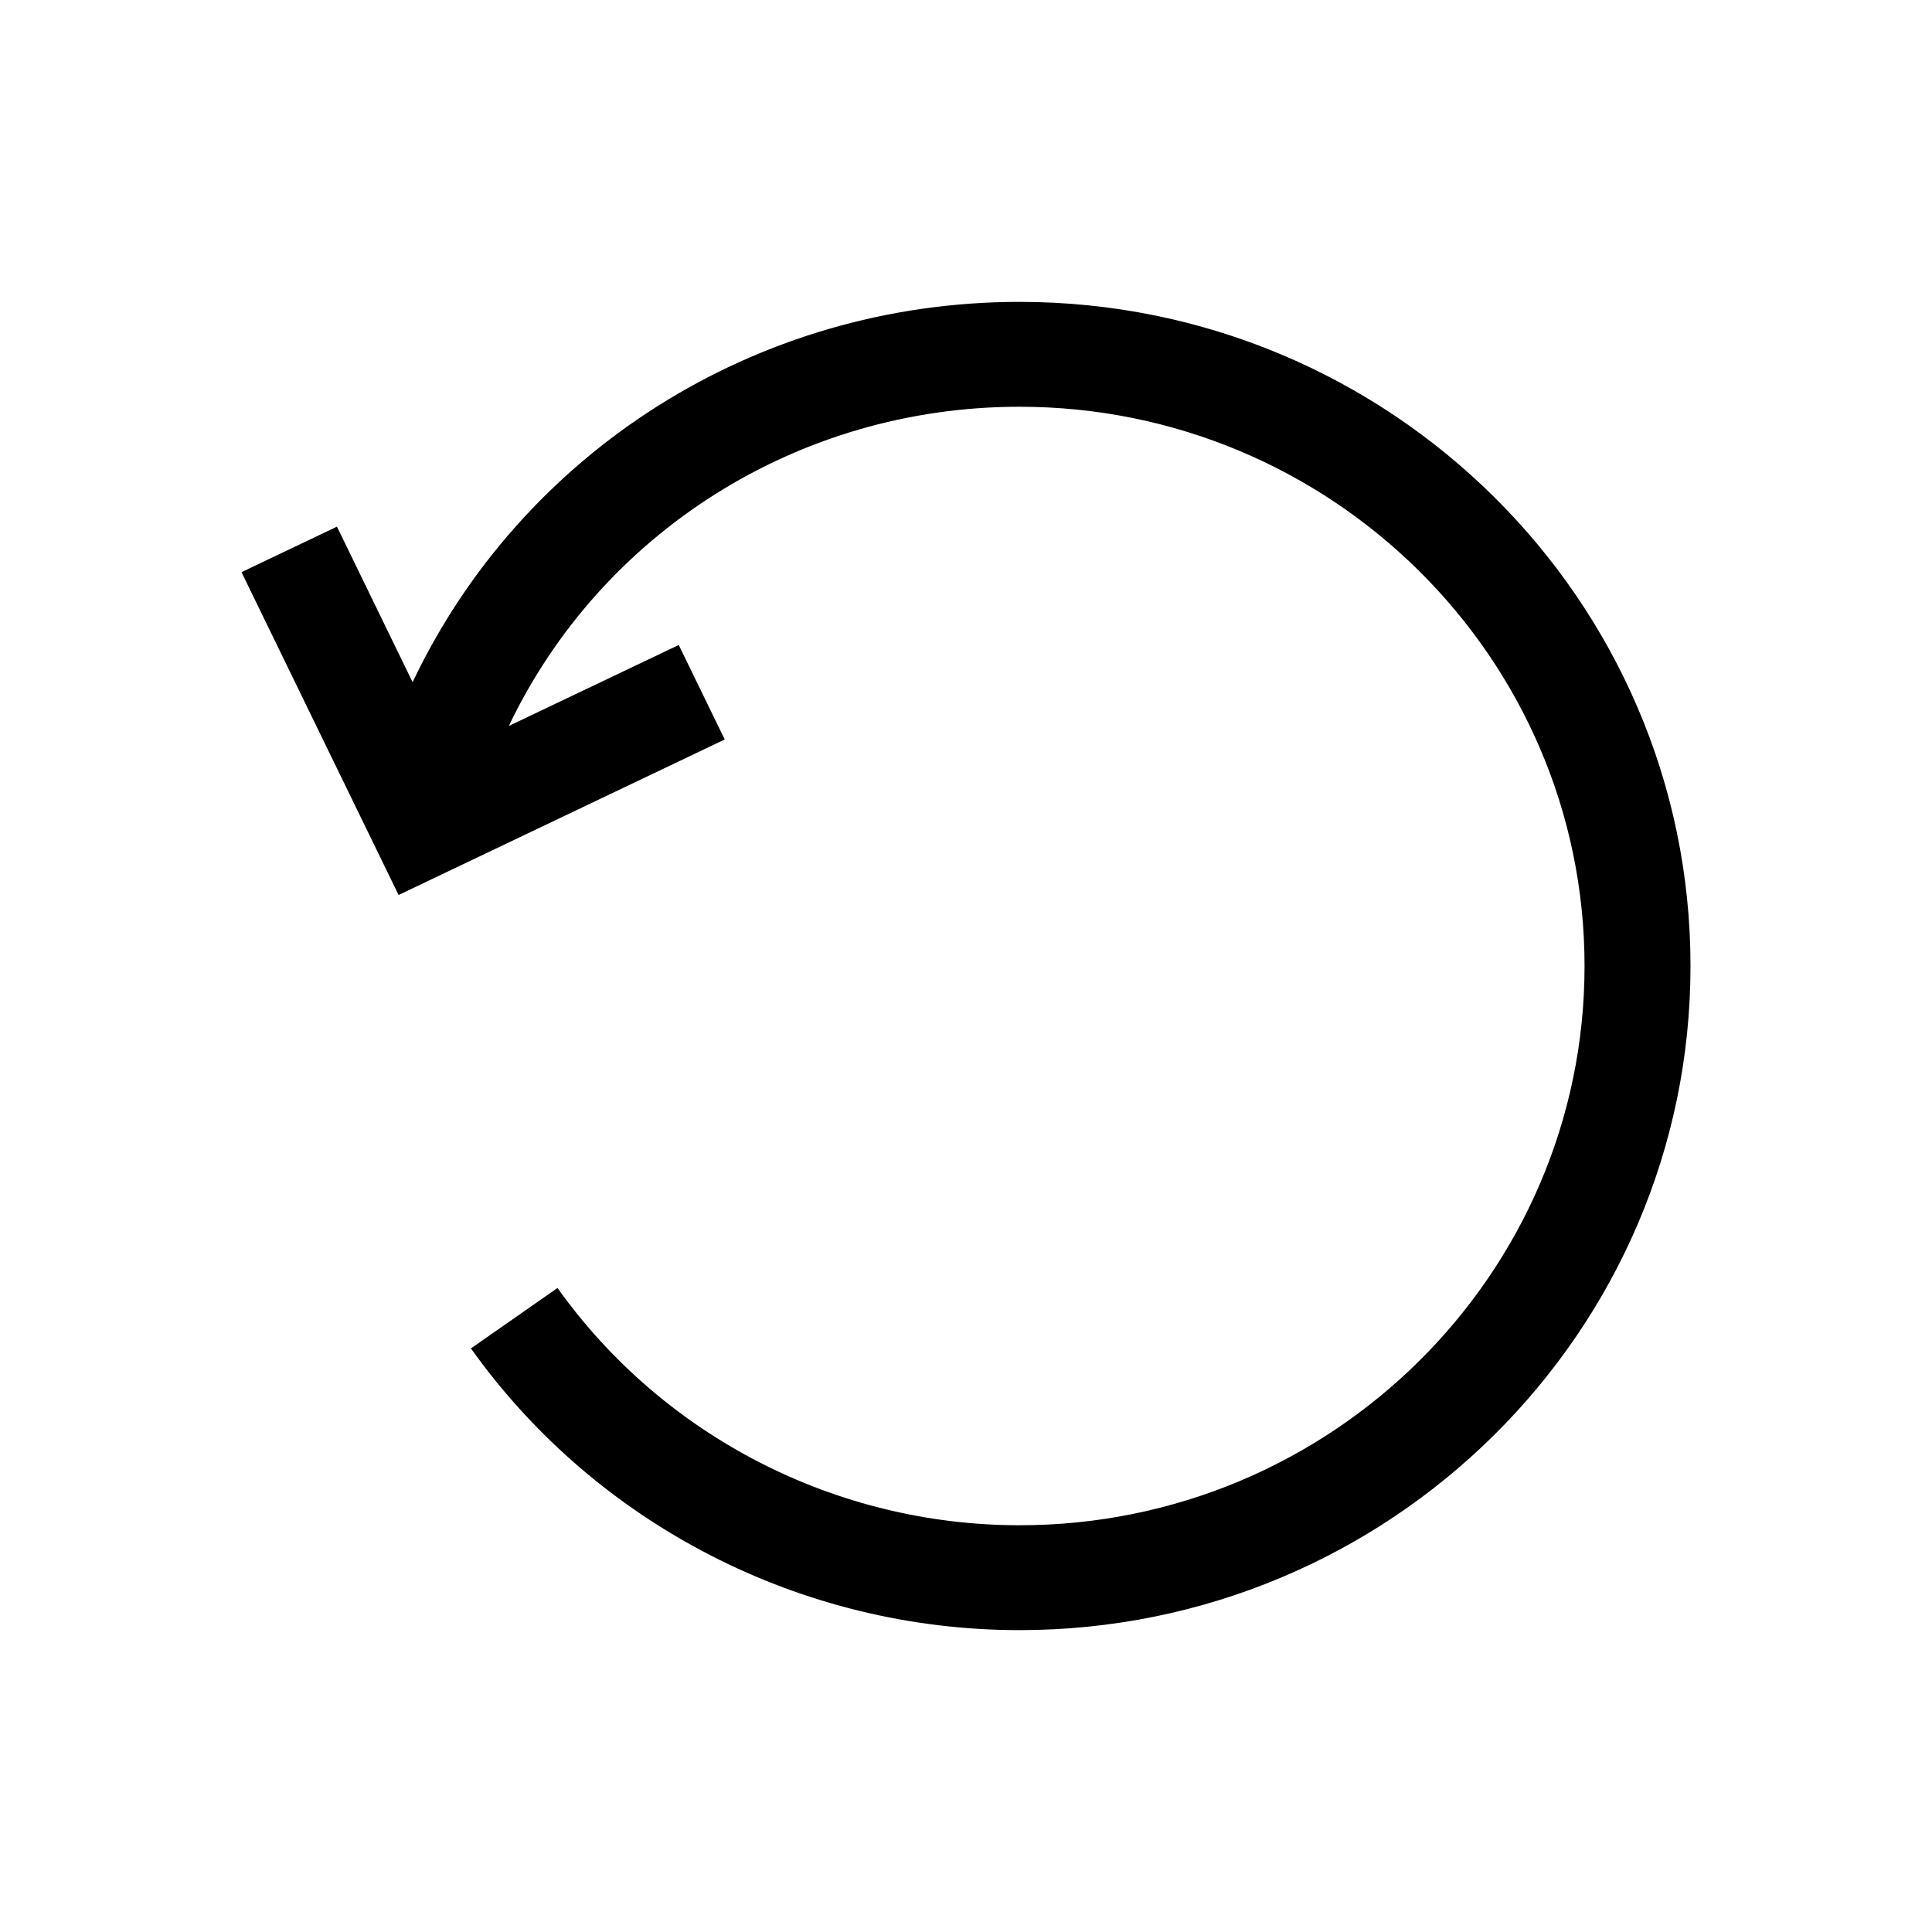
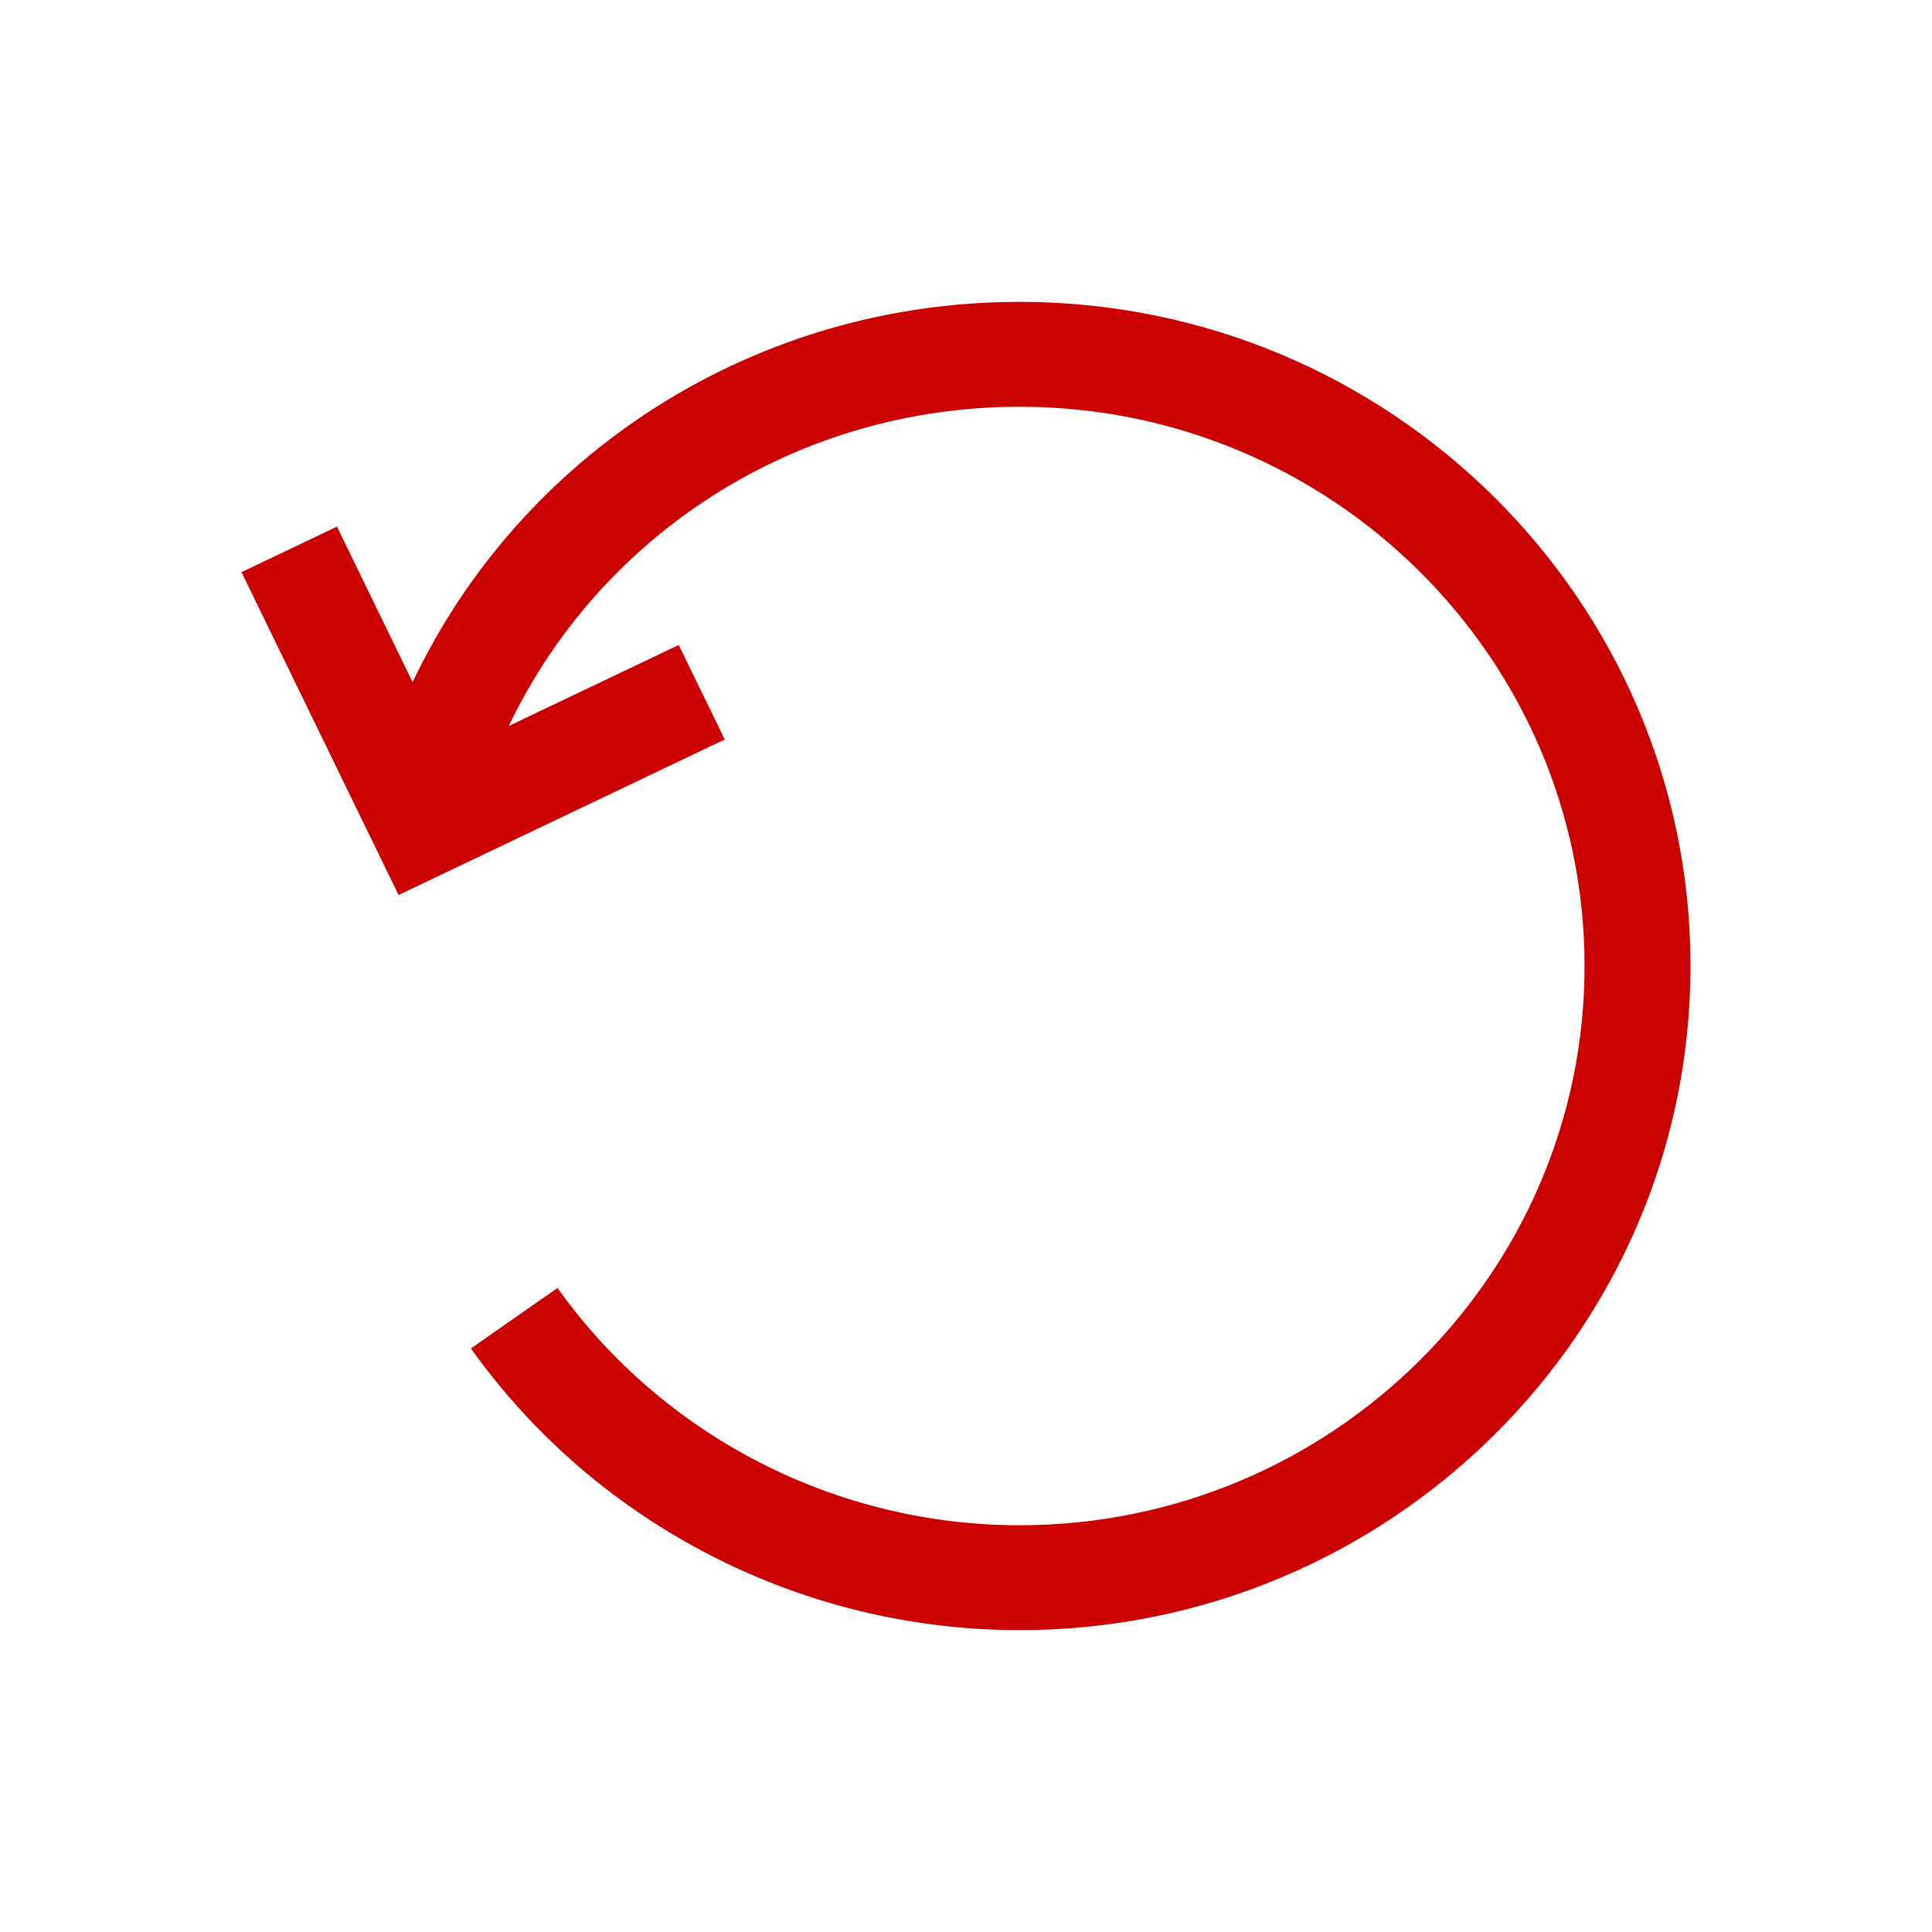
<svg xmlns="http://www.w3.org/2000/svg" width="32" height="32" viewBox="0 0 32 32" fill="none">
-   <path d="M16.887 5C12.504 5 8.636 7.503 6.834 11.299L5.581 8.723L4 9.477L6.602 14.824L12.004 12.248L11.242 10.683L8.428 12.024C9.948 8.838 13.201 6.737 16.887 6.737C22.047 6.737 26.245 10.893 26.245 16C26.245 21.108 22.047 25.263 16.887 25.263C13.849 25.263 10.988 23.794 9.234 21.333L7.8 22.334C9.882 25.256 13.279 27 16.887 27C23.015 27 28 22.065 28 16C28 9.935 23.015 5 16.887 5Z" fill="black" />
+   <path d="M16.887 5C12.504 5 8.636 7.503 6.834 11.299L5.581 8.723L4 9.477L6.602 14.824L12.004 12.248L11.242 10.683L8.428 12.024C9.948 8.838 13.201 6.737 16.887 6.737C22.047 6.737 26.245 10.893 26.245 16C26.245 21.108 22.047 25.263 16.887 25.263C13.849 25.263 10.988 23.794 9.234 21.333L7.8 22.334C9.882 25.256 13.279 27 16.887 27C23.015 27 28 22.065 28 16C28 9.935 23.015 5 16.887 5Z" fill="#CB0000" />
</svg>
